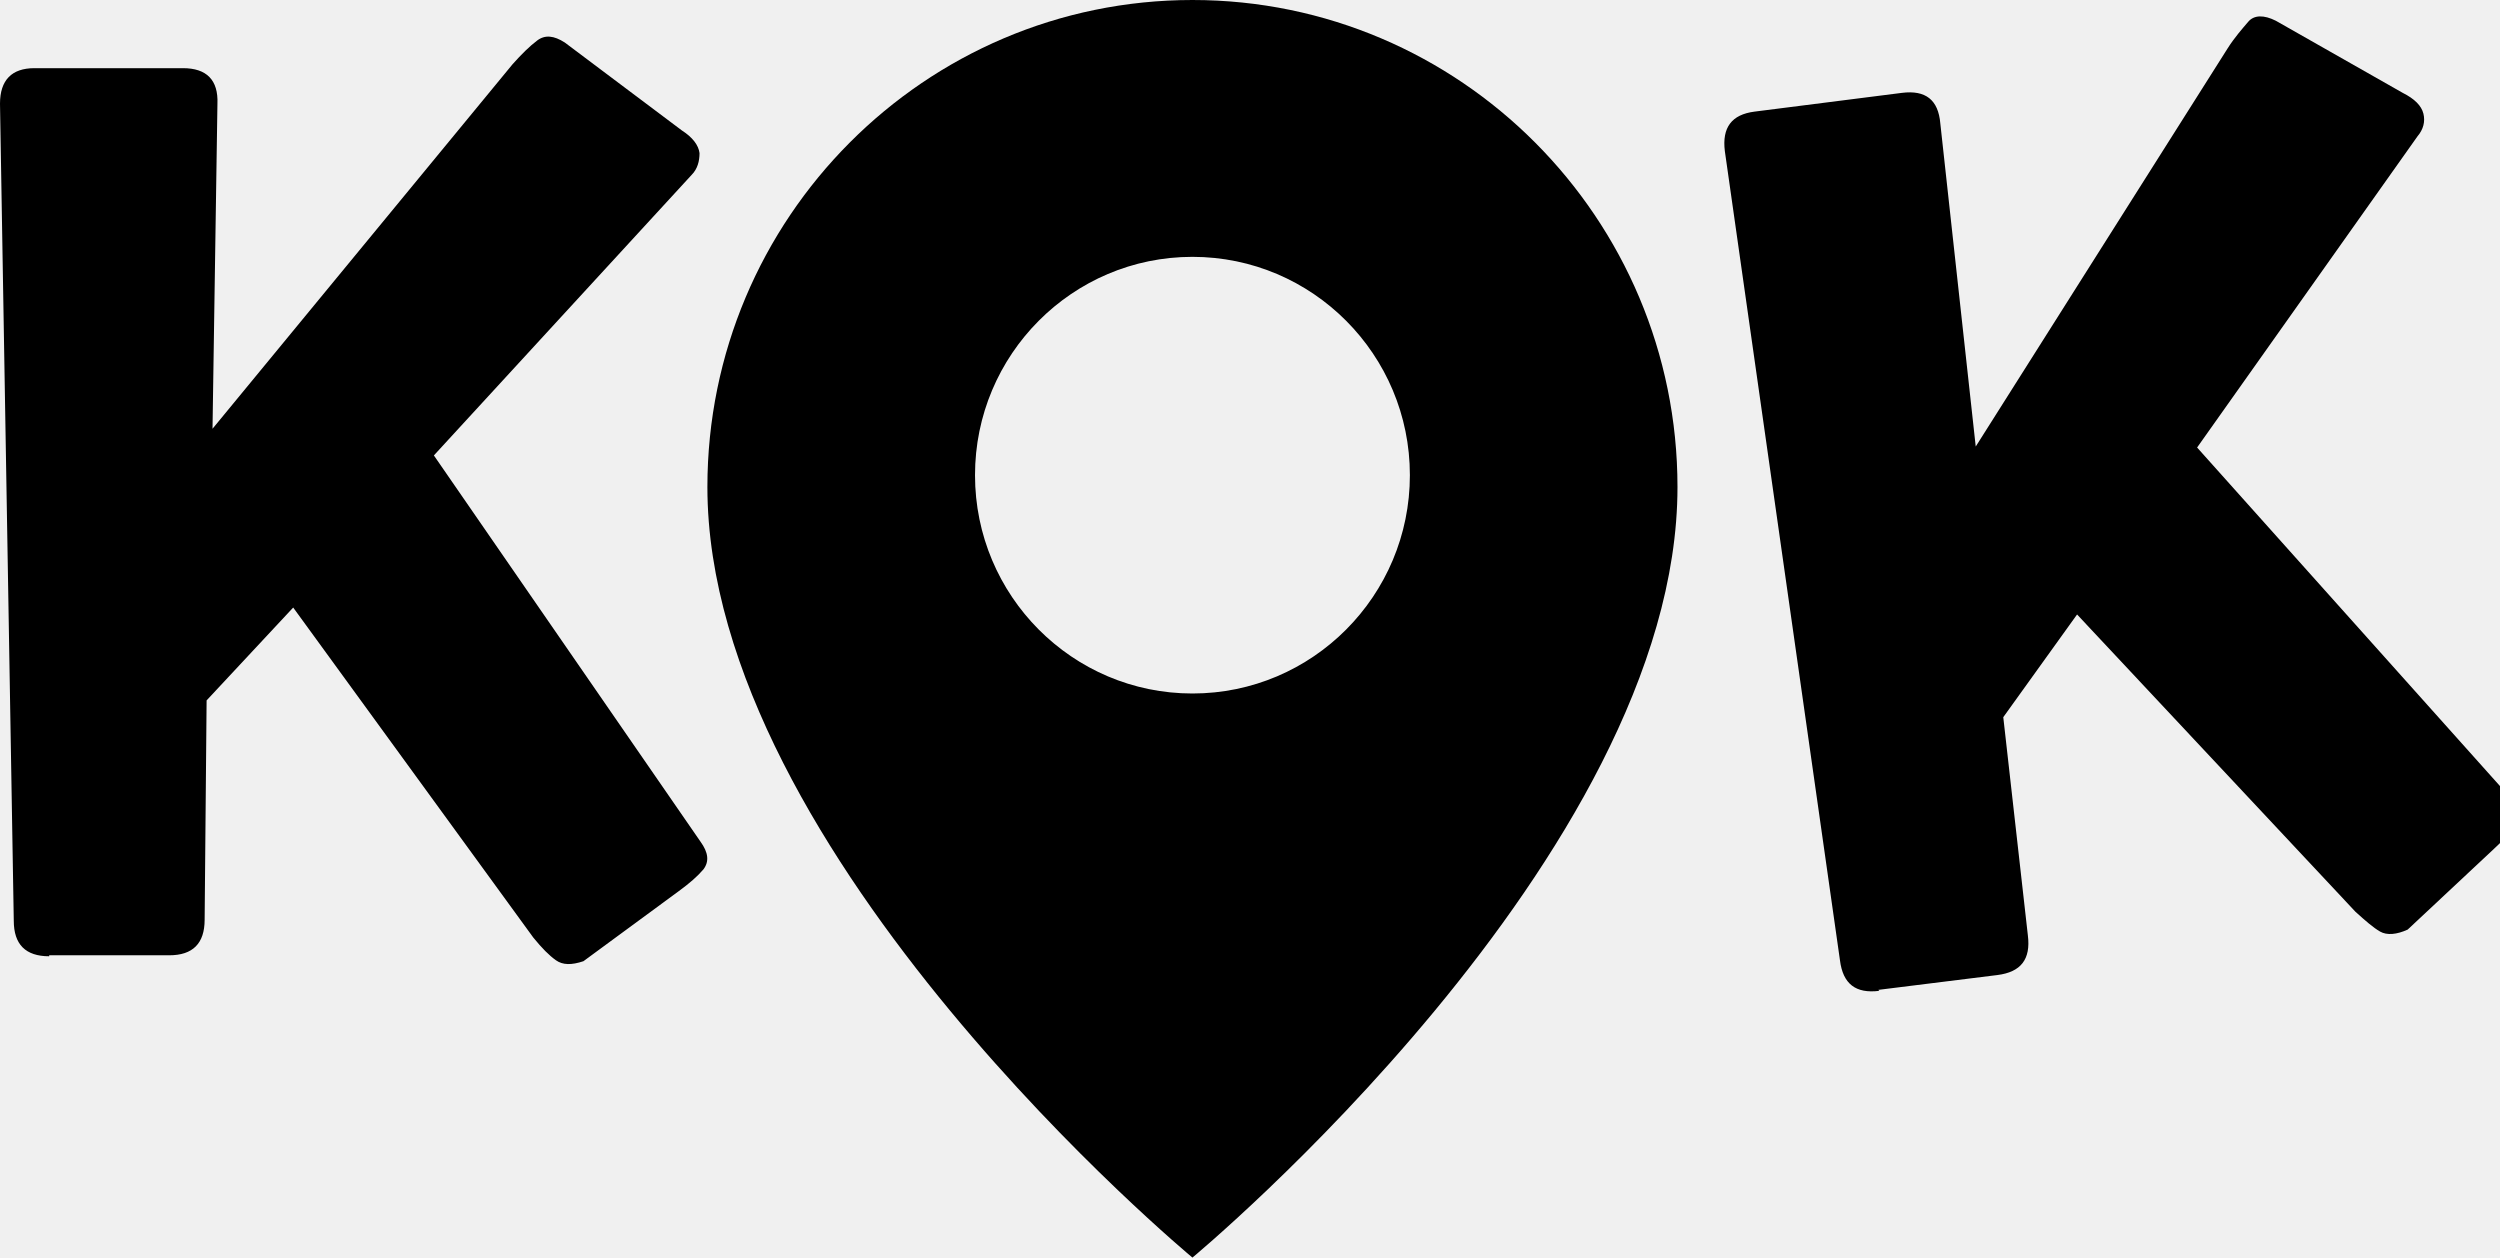
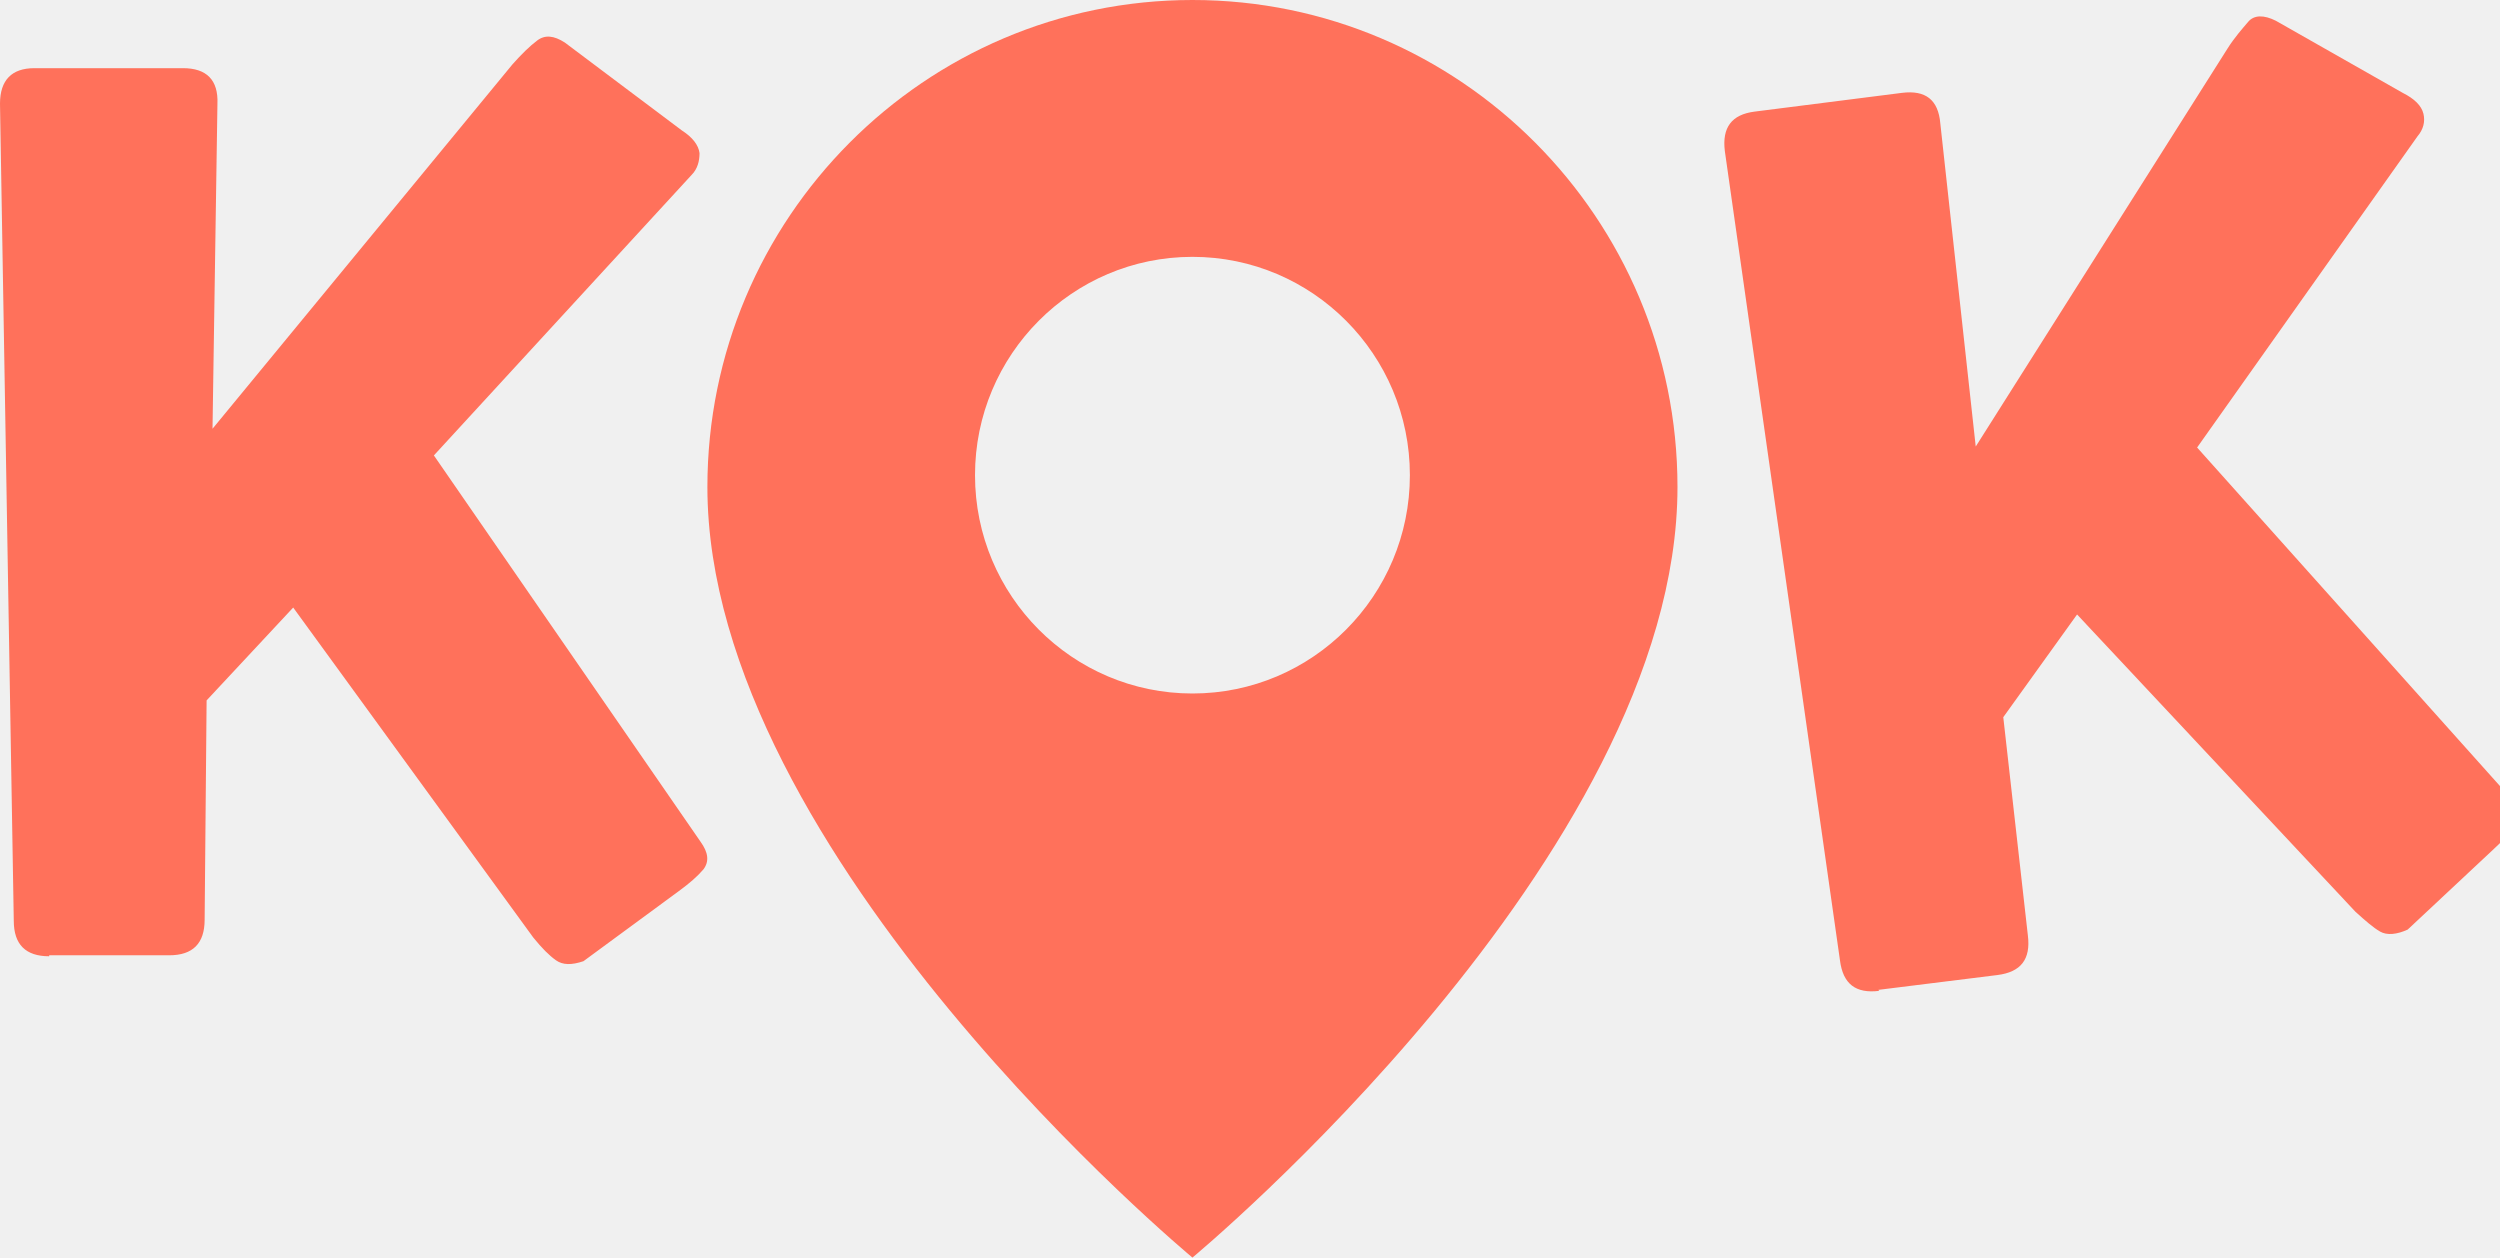
<svg xmlns="http://www.w3.org/2000/svg" viewBox="0 0 165 83" fill="none" x="0" y="0">
  <defs>
    <clipPath id="clip0_92_6209">
      <rect width="165" height="83" fill="white" transform="translate(0, 0)" />
    </clipPath>
  </defs>
-   <g id="_ë ì´ì´_1" clip-path="url(#clip0_92_6209)">
-     <path id="Vector" d="M3.247,63.114c-1.559,0 -2.338,-0.782 -2.338,-2.347l-0.909,-53.921c0,-1.565 0.779,-2.347 2.273,-2.347h9.805c1.558,0 2.338,0.782 2.273,2.347l-0.325,21.451l19.805,-24.059c0.585,-0.652 1.104,-1.173 1.624,-1.565c0.519,-0.391 1.103,-0.326 1.818,0.131l7.727,5.803c0.714,0.456 1.104,0.978 1.169,1.499c0,0.522 -0.13,1.043 -0.52,1.435l-17.013,18.517l17.598,25.493c0.519,0.717 0.584,1.304 0.195,1.825c-0.39,0.457 -0.91,0.913 -1.624,1.435l-6.299,4.629c-0.779,0.261 -1.363,0.261 -1.818,-0.065c-0.454,-0.326 -0.909,-0.783 -1.493,-1.5l-15.844,-21.777l-5.715,6.129l-0.13,14.475c0,1.564 -0.779,2.347 -2.337,2.347h-7.922z" fill="currentColor" />
-     <path id="Vector_2" d="M124.035,65.396c-1.559,0.196 -2.403,-0.456 -2.598,-2.021l-7.597,-53.399c-0.195,-1.565 0.454,-2.413 1.948,-2.608l9.74,-1.239c1.559,-0.196 2.403,0.456 2.533,2.021l2.337,21.321l16.624,-26.276c0.454,-0.717 0.974,-1.304 1.363,-1.761c0.39,-0.456 1.039,-0.456 1.819,-0.065l8.376,4.76c0.779,0.391 1.234,0.847 1.364,1.369c0.13,0.522 0,1.043 -0.39,1.5l-14.545,20.538l20.649,23.081c0.584,0.652 0.714,1.238 0.39,1.76c-0.325,0.522 -0.78,1.043 -1.429,1.63l-5.714,5.347c-0.714,0.326 -1.364,0.391 -1.818,0.13c-0.455,-0.261 -0.974,-0.717 -1.624,-1.304l-18.376,-19.625l-4.871,6.78l1.624,14.41c0.195,1.565 -0.455,2.412 -2.013,2.608l-7.857,0.978z" fill="currentColor" />
-     <path id="Vector_3" d="M78.701,0c-17.662,0 -32.013,14.409 -32.013,32.144c0,24.319 32.013,50.856 32.013,50.856c0,0 32.013,-26.537 32.013,-50.856c0,-17.735 -14.35,-32.144 -32.013,-32.144zM78.701,45.771c-7.922,0 -14.35,-6.455 -14.35,-14.41c0,-7.954 6.428,-14.409 14.35,-14.409c7.923,0 14.351,6.455 14.351,14.409c0,7.955 -6.428,14.41 -14.351,14.41z" fill="currentColor" />
+   <g id="_ë ˆì ´ì–´_1" clip-path="url(#clip0_92_6209)">
+     <path id="Vector" d="M3.247,63.114c-1.559,0 -2.338,-0.782 -2.338,-2.347l-0.909,-53.921c0,-1.565 0.779,-2.347 2.273,-2.347h9.805c1.558,0 2.338,0.782 2.273,2.347l-0.325,21.451l19.805,-24.059c0.585,-0.652 1.104,-1.173 1.624,-1.565c0.519,-0.391 1.103,-0.326 1.818,0.131l7.727,5.803c0.714,0.456 1.104,0.978 1.169,1.499c0,0.522 -0.13,1.043 -0.52,1.435l-17.013,18.517l17.598,25.493c0.519,0.717 0.584,1.304 0.195,1.825c-0.39,0.457 -0.91,0.913 -1.624,1.435l-6.299,4.629c-0.779,0.261 -1.363,0.261 -1.818,-0.065c-0.454,-0.326 -0.909,-0.783 -1.493,-1.5l-15.844,-21.777l-5.715,6.129l-0.13,14.475c0,1.564 -0.779,2.347 -2.337,2.347h-7.922z" fill="#FF715B" />
+     <path id="Vector_2" d="M124.035,65.396c-1.559,0.196 -2.403,-0.456 -2.598,-2.021l-7.597,-53.399c-0.195,-1.565 0.454,-2.413 1.948,-2.608l9.74,-1.239c1.559,-0.196 2.403,0.456 2.533,2.021l2.337,21.321l16.624,-26.276c0.454,-0.717 0.974,-1.304 1.363,-1.761c0.39,-0.456 1.039,-0.456 1.819,-0.065l8.376,4.76c0.779,0.391 1.234,0.847 1.364,1.369c0.13,0.522 0,1.043 -0.39,1.5l-14.545,20.538l20.649,23.081c0.584,0.652 0.714,1.238 0.39,1.76c-0.325,0.522 -0.78,1.043 -1.429,1.63l-5.714,5.347c-0.714,0.326 -1.364,0.391 -1.818,0.13c-0.455,-0.261 -0.974,-0.717 -1.624,-1.304l-18.376,-19.625l-4.871,6.78l1.624,14.41c0.195,1.565 -0.455,2.412 -2.013,2.608l-7.857,0.978z" fill="#FF715B" />
+     <path id="Vector_3" d="M78.701,0c-17.662,0 -32.013,14.409 -32.013,32.144c0,24.319 32.013,50.856 32.013,50.856c0,0 32.013,-26.537 32.013,-50.856c0,-17.735 -14.35,-32.144 -32.013,-32.144zM78.701,45.771c-7.922,0 -14.35,-6.455 -14.35,-14.41c0,-7.954 6.428,-14.409 14.35,-14.409c7.923,0 14.351,6.455 14.351,14.409c0,7.955 -6.428,14.41 -14.351,14.41z" fill="#FF715B" />
  </g>
</svg>
